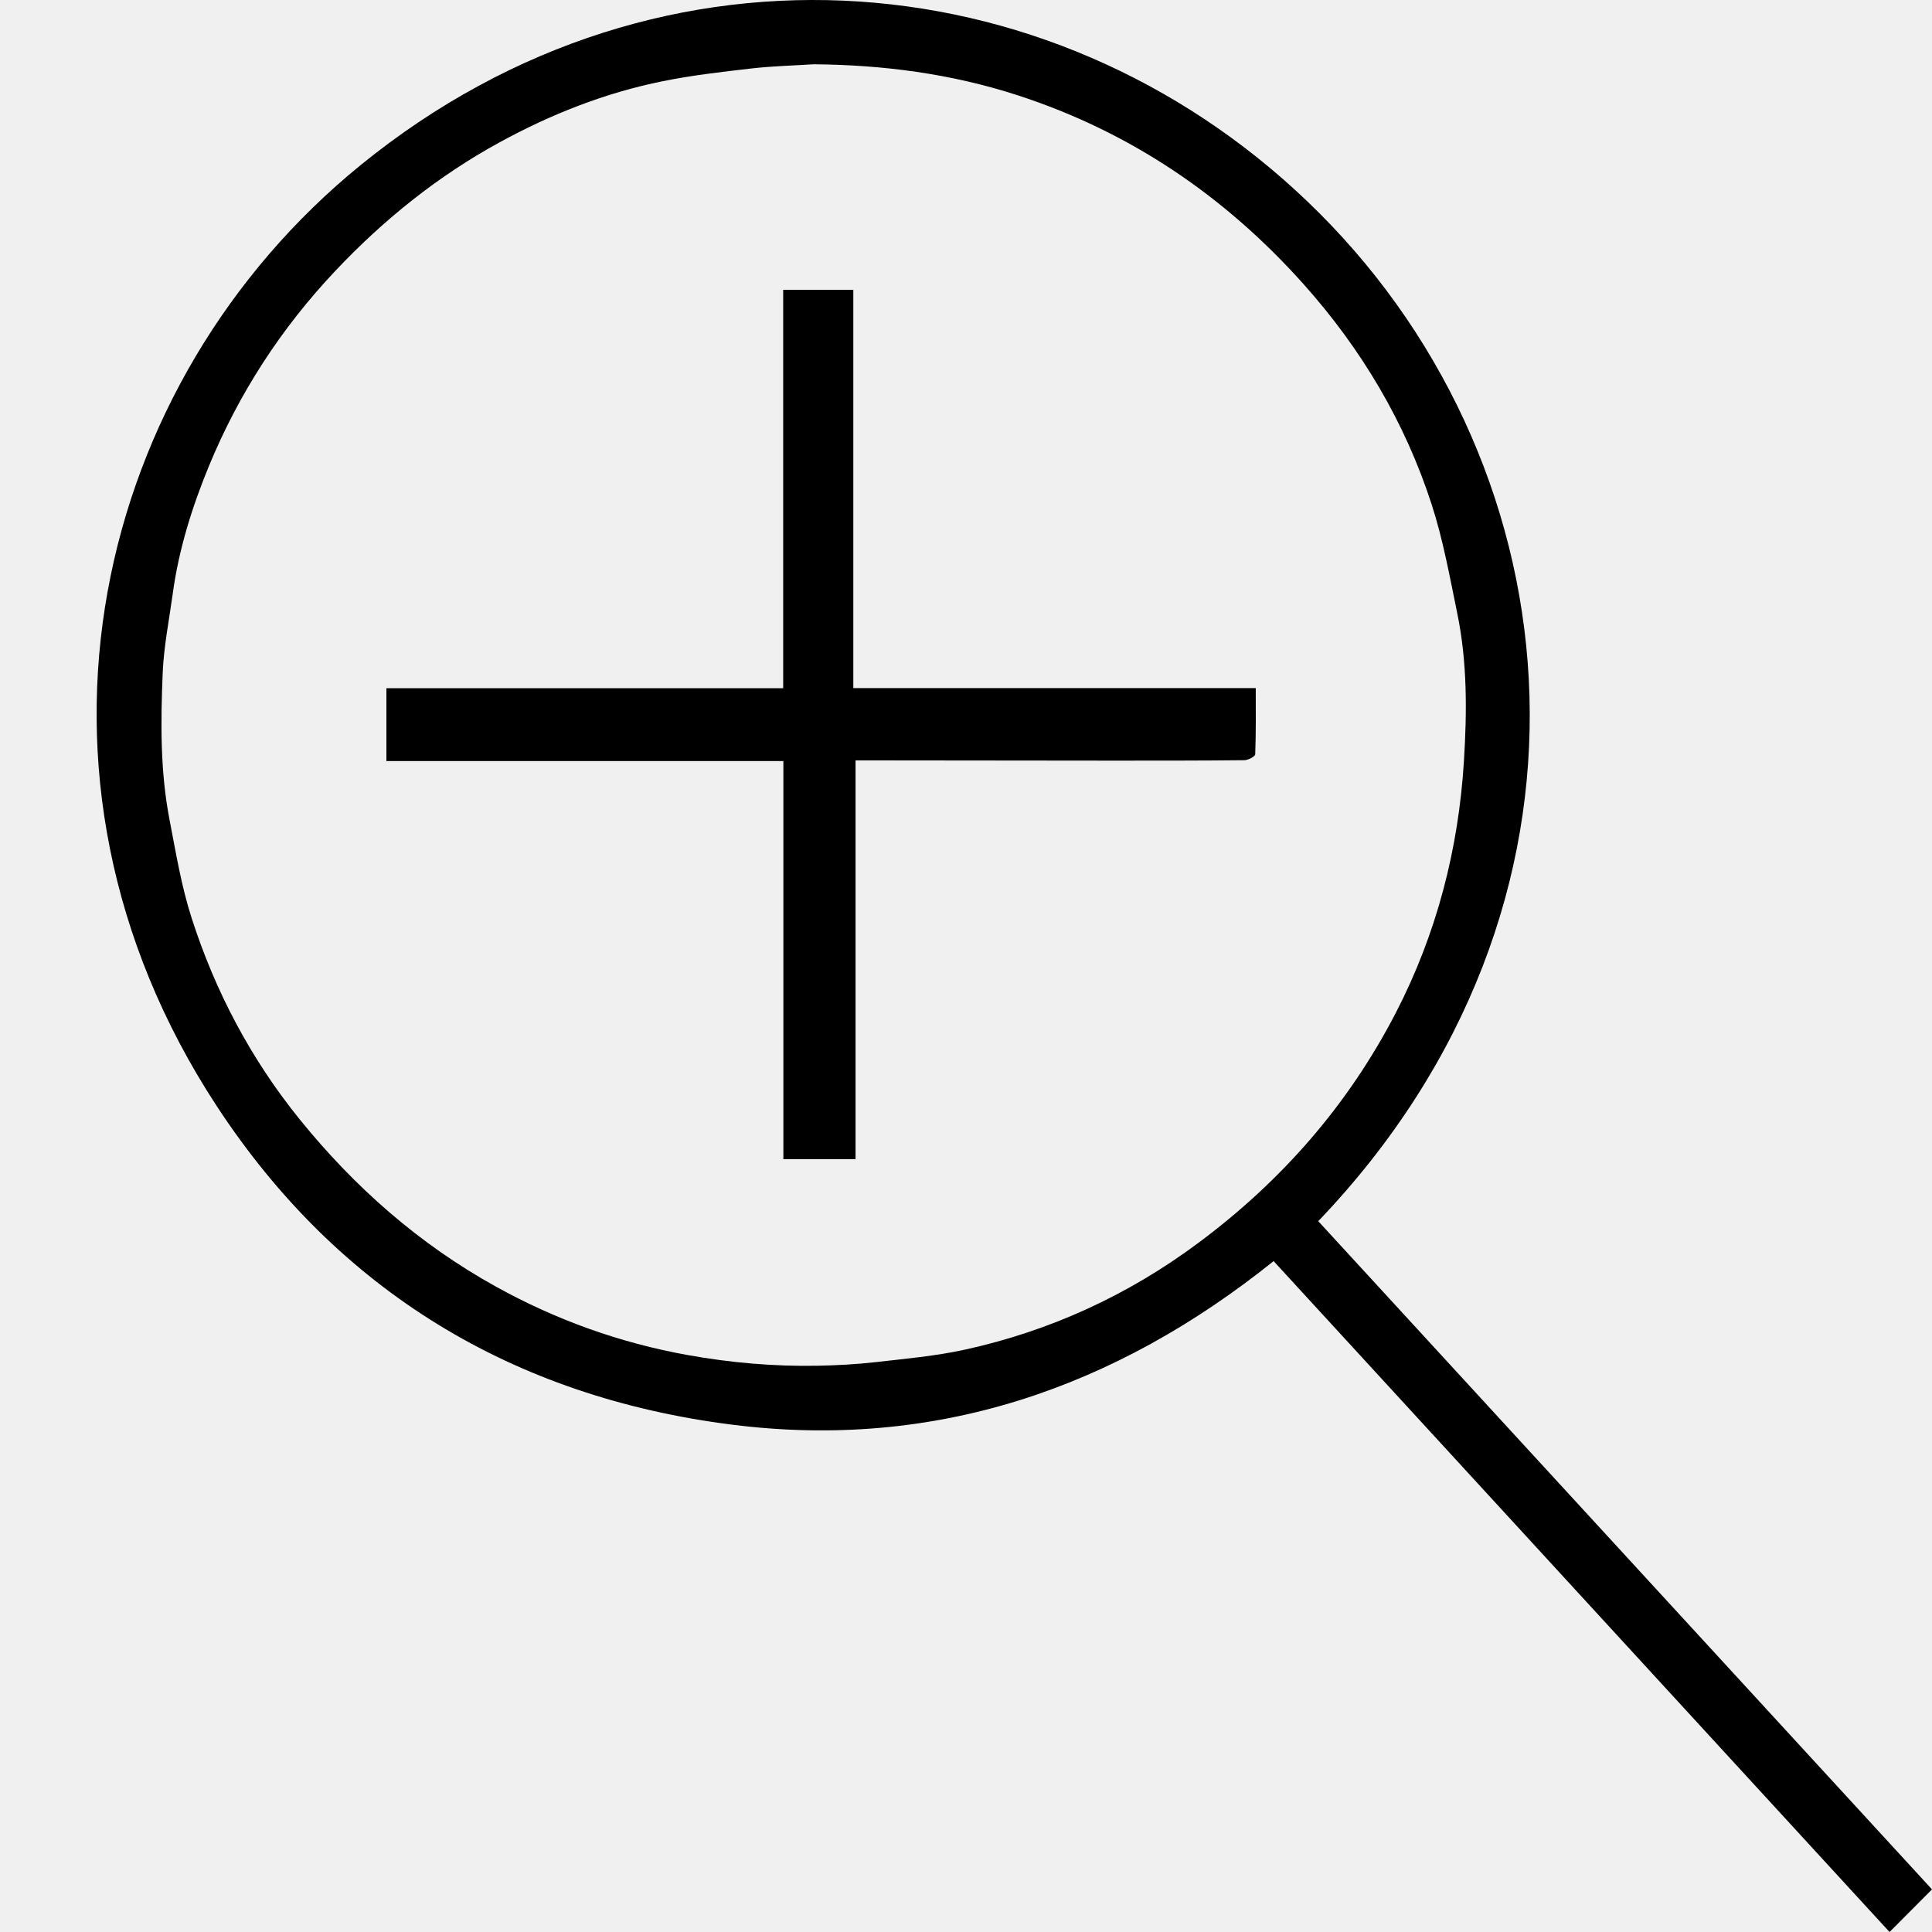
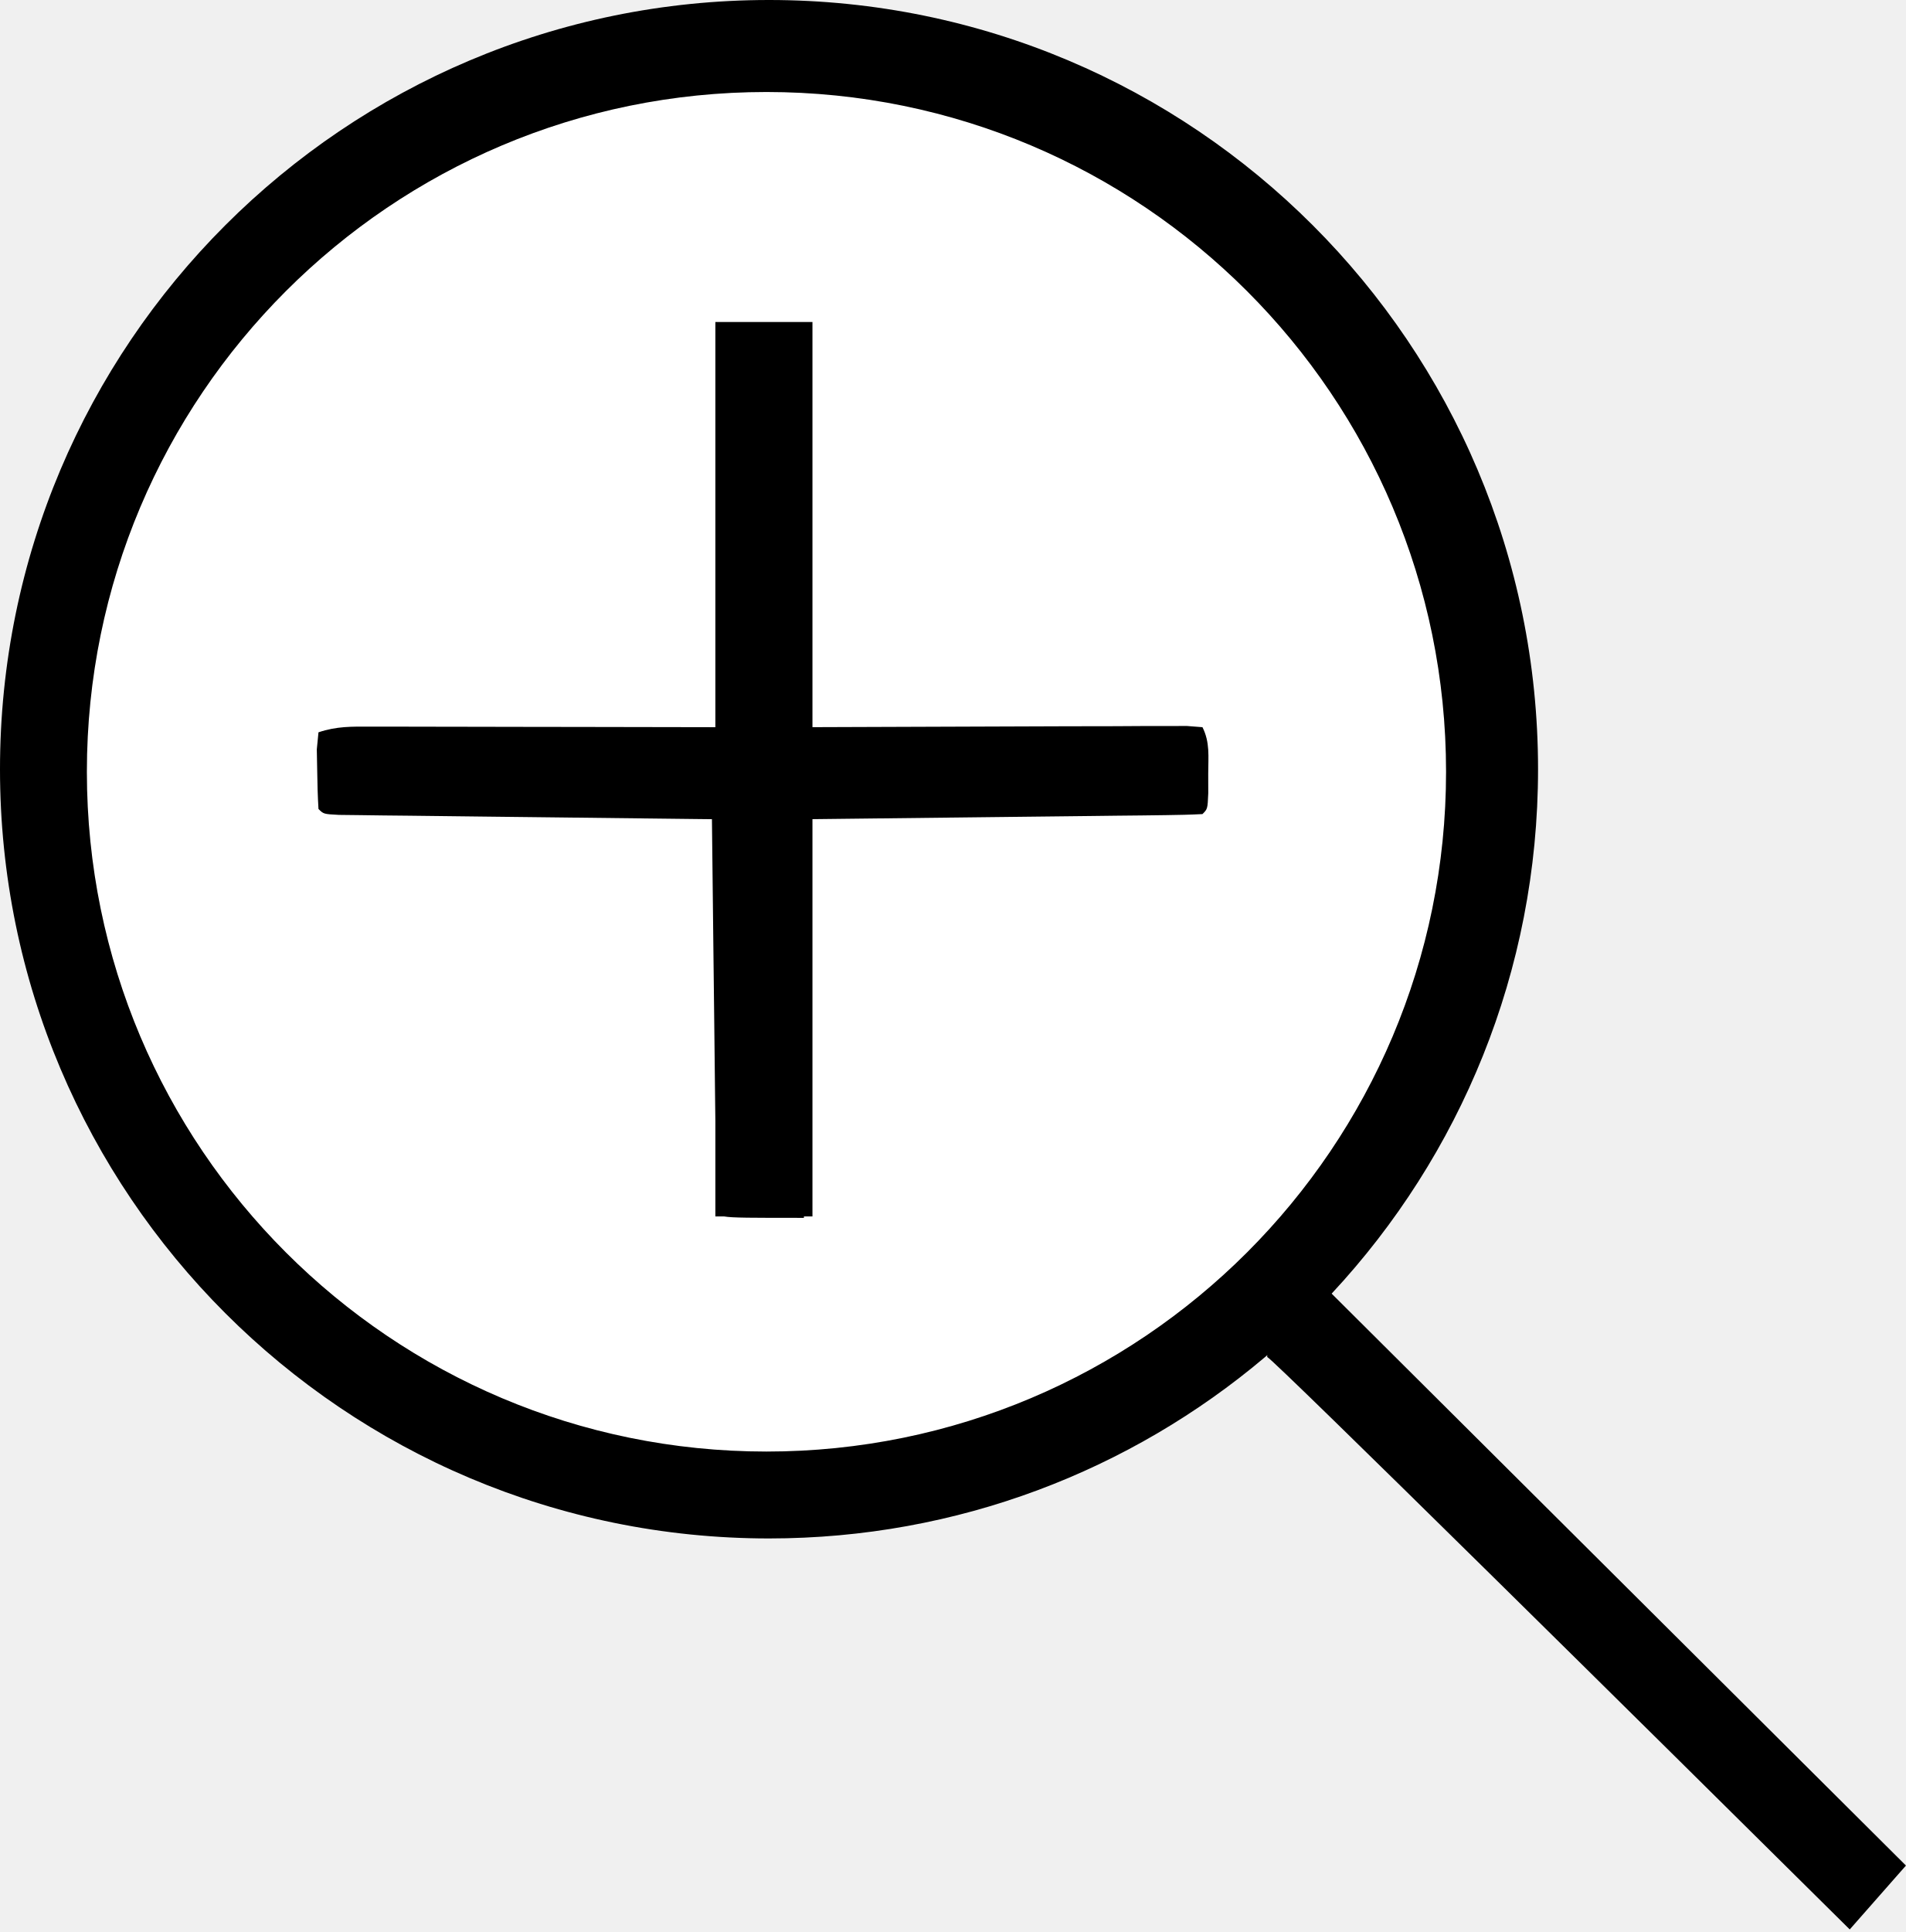
- <svg xmlns="http://www.w3.org/2000/svg" width="40px" height="40px" viewBox="0 0 40 40" version="1.1">
-   <g id="icon-magnifying-glass" stroke="none" stroke-width="1" fill="none" fill-rule="evenodd">
-     <path d="M27.293,25.283 C33.56,18.732 32.678,9.782 27.32,4.417 C22.082,-0.828 13.76,-1.699 7.469,3.416 C1.98,7.879 -0.024,16.012 4.486,22.898 C6.993,26.727 10.623,28.922 15.155,29.496 C19.37,30.03 23.093,28.737 26.369,26.11 C30.633,30.754 34.89,35.391 39.121,40 C39.413,39.707 39.698,39.421 40,39.118 C35.779,34.522 31.541,29.908 27.293,25.283 Z M24.806,25.736 C23.356,26.815 21.745,27.554 19.982,27.942 C19.372,28.076 18.744,28.131 18.123,28.202 C17.727,28.247 17.327,28.268 16.928,28.276 C16.025,28.293 15.13,28.215 14.239,28.055 C12.836,27.803 11.514,27.328 10.271,26.64 C8.682,25.761 7.343,24.582 6.204,23.174 C5.193,21.925 4.454,20.523 3.965,18.999 C3.754,18.342 3.641,17.652 3.51,16.972 C3.315,15.965 3.326,14.941 3.369,13.922 C3.392,13.38 3.501,12.842 3.575,12.302 C3.699,11.382 3.974,10.503 4.326,9.648 C4.947,8.143 5.819,6.799 6.939,5.612 C7.943,4.547 9.07,3.641 10.354,2.941 C11.415,2.362 12.535,1.92 13.723,1.681 C14.329,1.558 14.947,1.488 15.563,1.417 C15.988,1.368 16.417,1.358 16.845,1.331 C18.283,1.342 19.695,1.527 21.061,1.97 C23.395,2.726 25.357,4.057 26.989,5.883 C28.188,7.225 29.09,8.742 29.643,10.45 C29.88,11.183 30.017,11.951 30.173,12.708 C30.38,13.716 30.372,14.743 30.309,15.759 C30.196,17.582 29.746,19.325 28.904,20.959 C27.915,22.875 26.533,24.453 24.806,25.736 Z" id="Shape" fill="#000000" fill-rule="nonzero" />
-     <path d="M17.667,14.246 C17.667,11.475 17.667,8.738 17.667,6 C17.158,6 16.706,6 16.215,6 C16.215,8.753 16.215,11.492 16.215,14.249 C13.453,14.249 10.731,14.249 8,14.249 C8,14.749 8,15.229 8,15.757 C10.75,15.757 13.469,15.757 16.219,15.757 C16.219,18.518 16.219,21.251 16.219,24 C16.727,24 17.204,24 17.713,24 C17.713,21.245 17.713,18.505 17.713,15.743 C17.849,15.743 17.953,15.743 18.057,15.743 C19.7,15.745 21.342,15.747 22.984,15.748 C23.911,15.748 24.837,15.749 25.764,15.739 C25.842,15.738 25.987,15.662 25.988,15.616 C26.005,15.171 25.999,14.725 25.999,14.246 C23.218,14.246 20.471,14.246 17.667,14.246 Z" id="Path" fill="#000000" fill-rule="nonzero" />
-   </g>
+ <svg xmlns="http://www.w3.org/2000/svg" width="373" height="378" viewBox="0 0 373 378" fill="none">
+   <path d="M17 151C17 77.546 76.546 18 150 18C223.454 18 283 77.546 283 151C283 224.454 223.454 284 150 284C76.546 284 17 224.454 17 151Z" fill="white" />
+   <path d="M159 142.271C182.966 142.197 183.523 142.196 208.578 142.098C211.775 142.092 214.971 142.086 218.168 142.082C219.847 142.072 221.526 142.062 223.256 142.052C224.839 142.052 226.423 142.051 228.055 142.051C229.438 142.046 230.822 142.042 232.247 142.037C233.264 142.116 234.281 142.196 235.328 142.277C236.821 145.264 236.46 148.022 236.453 151.34L236.461 155.188C236.328 158.277 236.328 158.278 235.328 159.277C232.936 159.402 230.541 159.456 228.146 159.483C225.802 159.514 225.801 159.513 223.409 159.544C221.752 159.56 220.094 159.577 218.387 159.594C216.874 159.612 215.361 159.631 213.803 159.65C208.124 159.719 202.445 159.779 196.766 159.84C177.961 160.054 177.742 160.056 159 160.27V238H157.332C157.331 238.092 157.329 238.185 157.328 238.277C146.897 238.277 143.266 238.277 141.726 238H140V219.365C139.983 217.98 139.967 216.587 139.949 215.161C139.884 209.679 139.824 204.197 139.766 198.715C139.722 195.01 139.679 191.305 139.635 187.6C139.527 178.492 139.426 169.385 139.328 160.277C137.903 160.262 137.903 160.262 136.449 160.246C126.604 160.138 116.758 160.024 106.912 159.905C103.233 159.862 99.553 159.82 95.874 159.78C90.6 159.723 85.325 159.659 80.051 159.594C78.394 159.577 76.737 159.561 75.029 159.544C73.508 159.524 71.986 159.504 70.418 159.483C69.07 159.468 67.722 159.452 66.334 159.436C63.328 159.277 63.328 159.277 62.328 158.277C62.176 155.781 62.106 153.278 62.078 150.777L62 146.621L62.328 143.277C65.911 142.083 68.771 142.158 72.554 142.164C74.805 142.164 74.805 142.164 77.103 142.164C78.728 142.169 80.353 142.174 82.027 142.18C83.688 142.181 85.348 142.183 87.059 142.185C92.377 142.19 97.697 142.202 103.016 142.215C106.615 142.22 110.215 142.224 113.814 142.229C122.543 142.239 131.271 142.256 140 142.276V63H159V142.271Z" fill="black" />
+   <path fill-rule="evenodd" clip-rule="evenodd" d="M150.5 0C233.619 0 301 67.381 301 150.5C301 190.101 285.705 226.129 260.7 253C256.558 257.451 252.15 261.652 247.5 265.575C221.305 287.679 187.458 301 150.5 301C67.381 301 0 233.619 0 150.5C0 67.381 67.381 0 150.5 0ZM150 18C76.546 18 17 77.546 17 151C17 224.454 76.546 284 150 284C223.454 284 283 224.454 283 151C283 77.546 223.454 18 150 18Z" fill="black" />
+   <path d="M373 365L362 377.5C324.5 340.333 249.2 265.9 248 265.5V263L259.5 252L373 365Z" fill="black" />
</svg>
